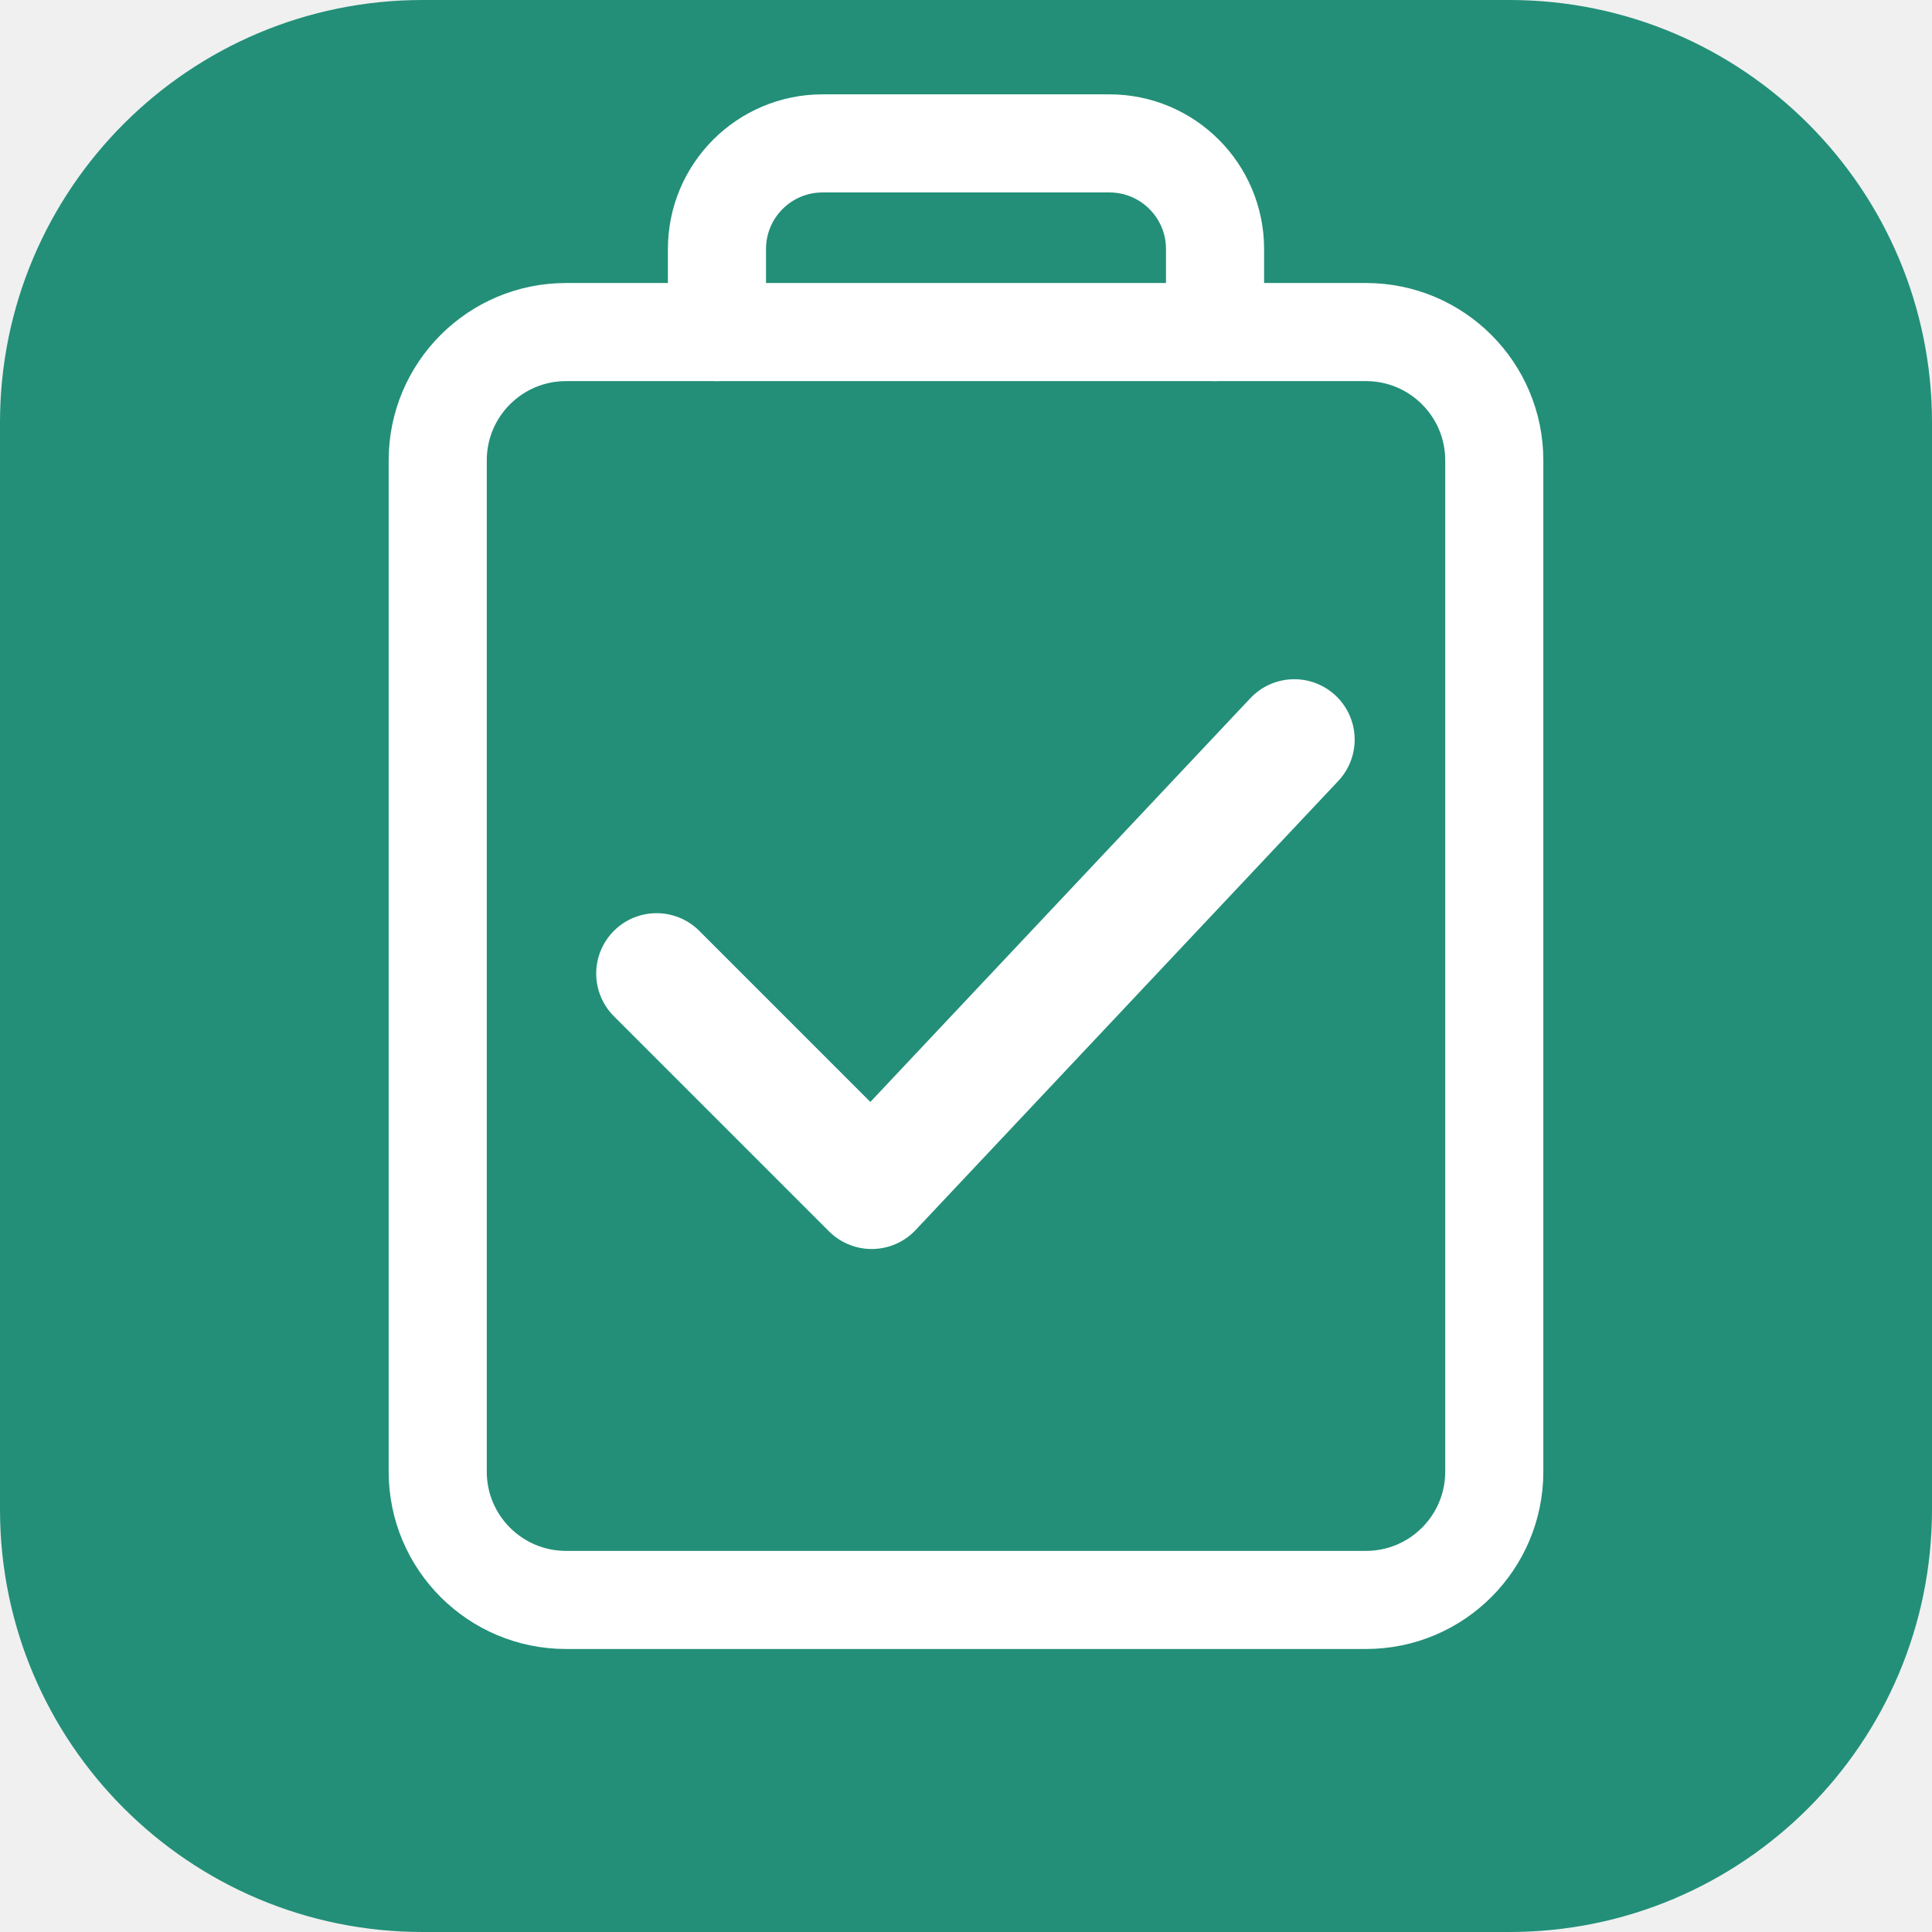
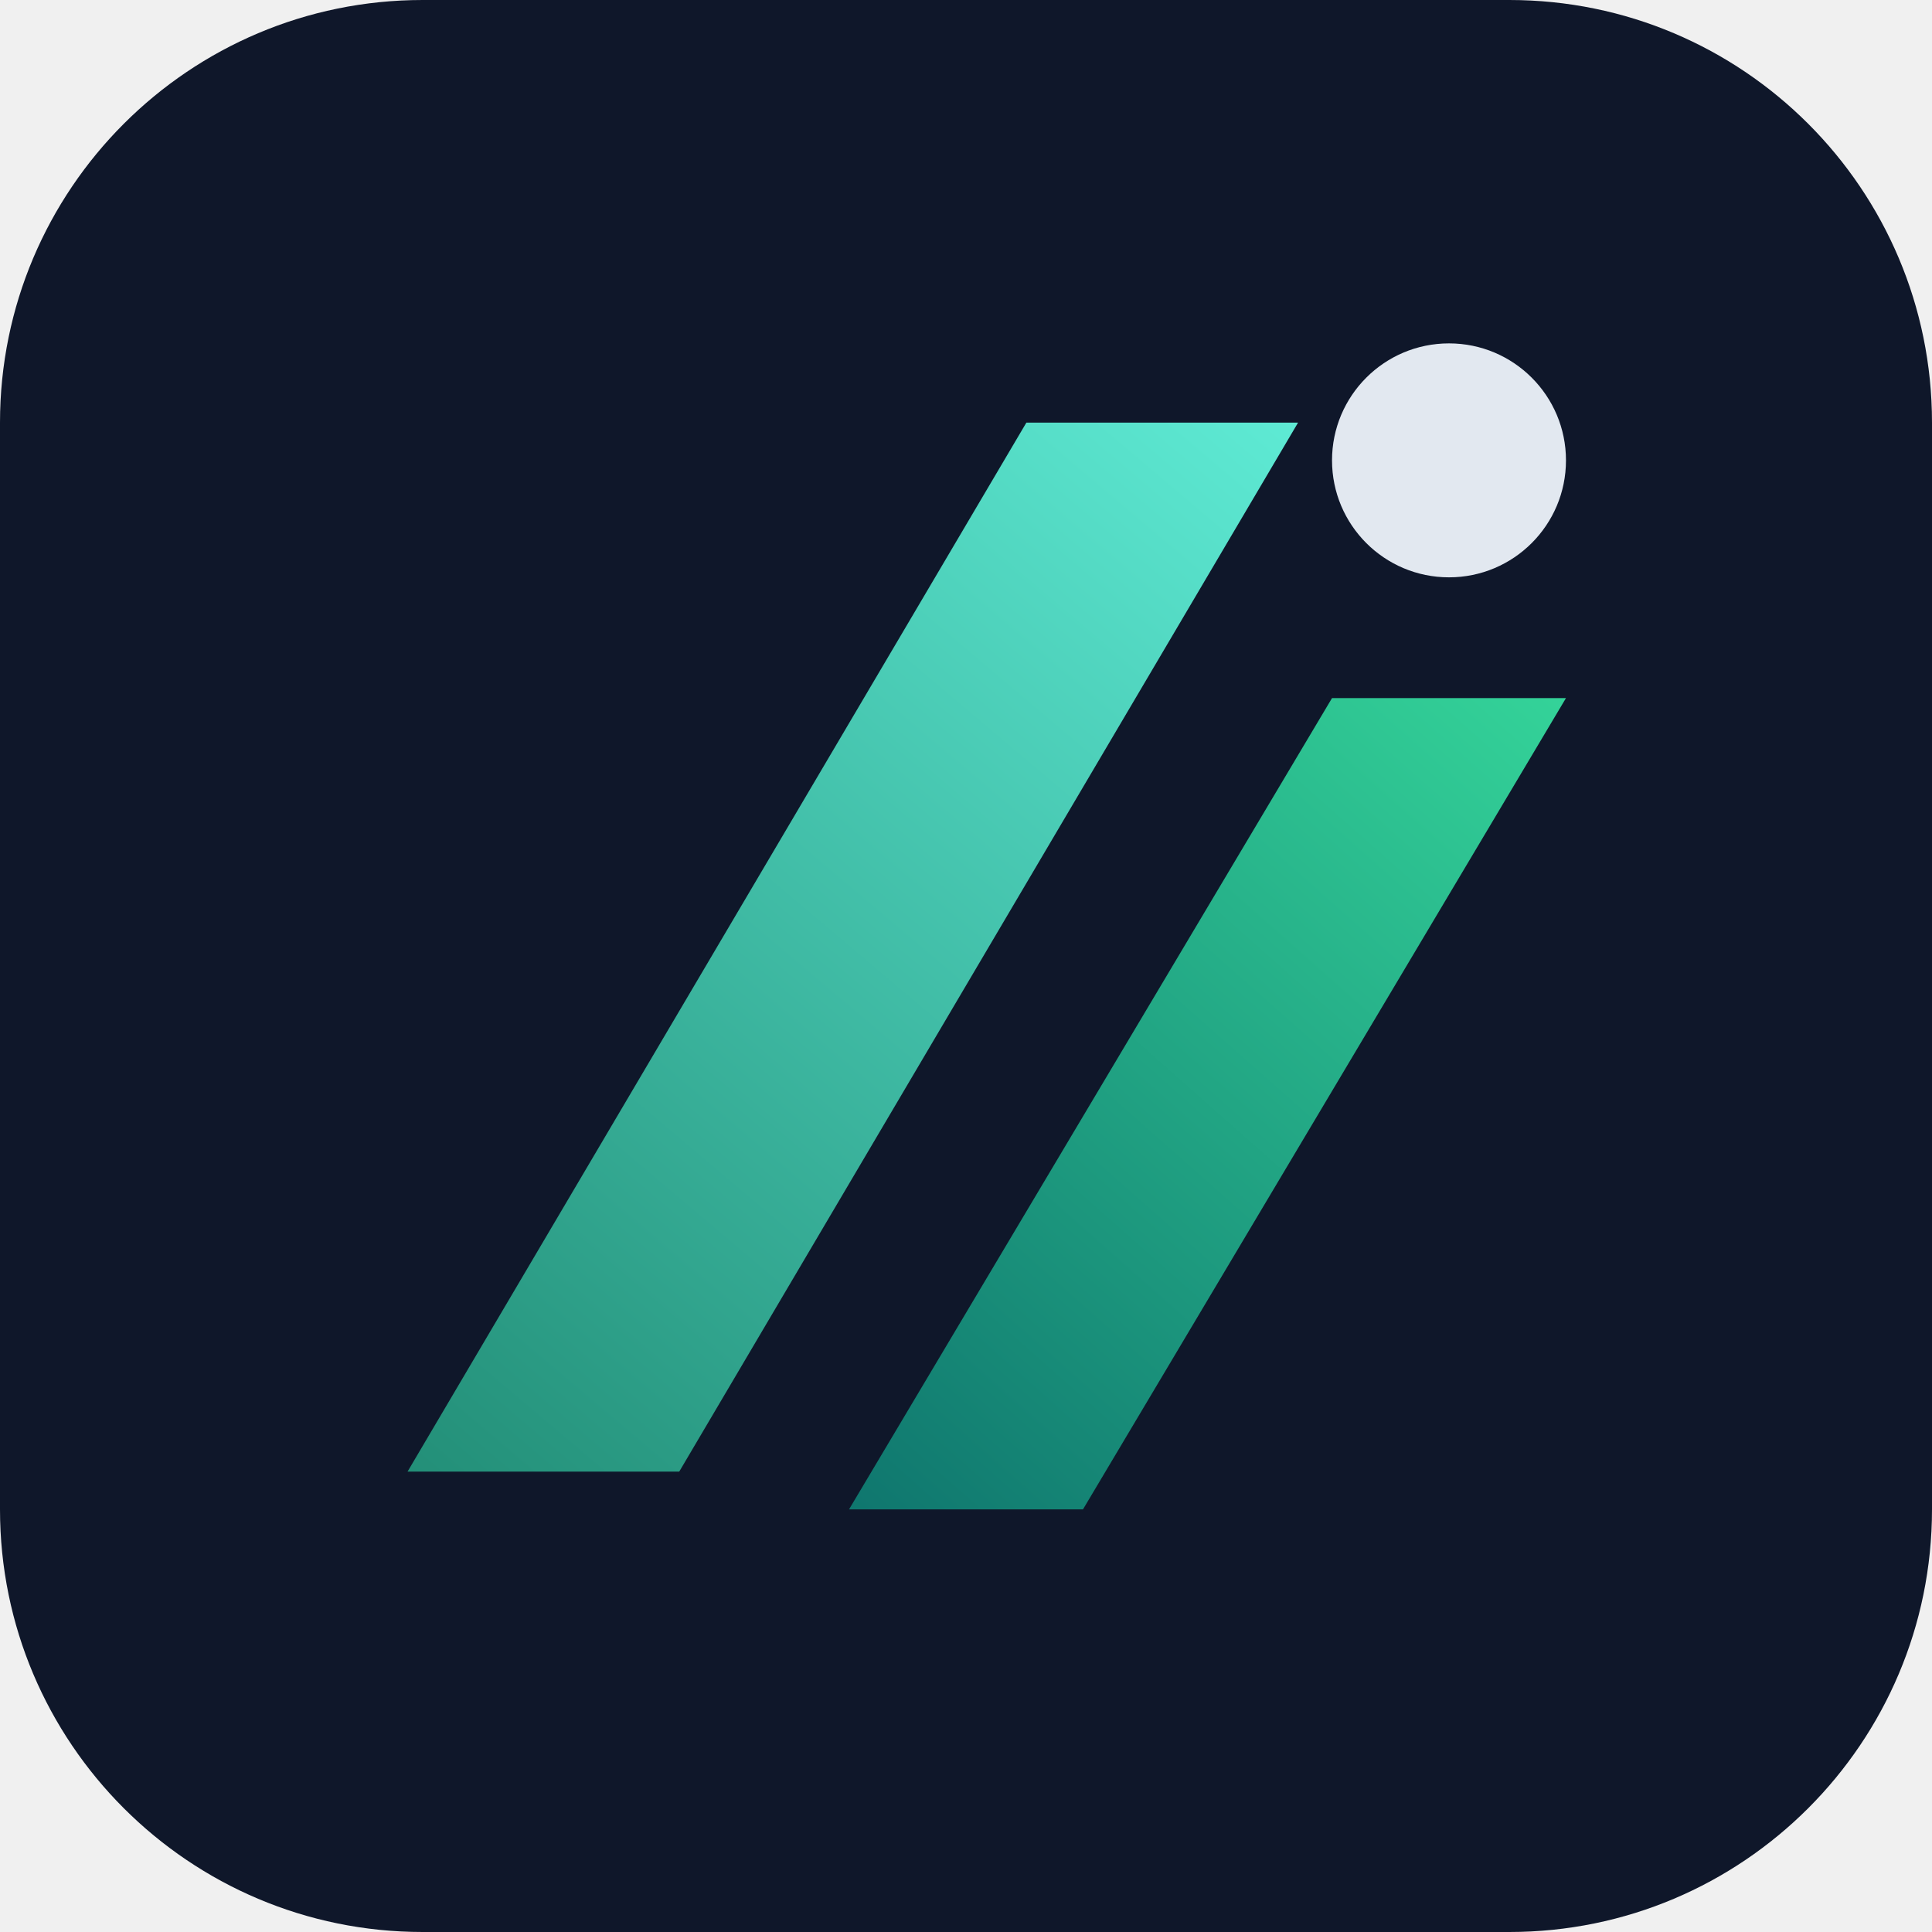
<svg xmlns="http://www.w3.org/2000/svg" viewBox="0 0 512 512">
-   <rect width="512" height="512" rx="112" fill="#238f78" />
-   <rect x="116" y="88" width="280" height="336" rx="34" fill="none" stroke="#fff" stroke-width="26" stroke-linejoin="round" />
-   <path d="M190 88V66a28 28 0 0 1 28-28h76a28 28 0 0 1 28 28v22" fill="none" stroke="#fff" stroke-width="26" stroke-linecap="round" />
-   <path d="m174 258 57 57 112-119" fill="none" stroke="#fff" stroke-width="32" stroke-linecap="round" stroke-linejoin="round" />
+   <defs>
+     <linearGradient id="slashA" x1="108" y1="390" x2="343" y2="112" gradientUnits="userSpaceOnUse">
+       <stop stop-color="#238f78" />
+       <stop offset="1" stop-color="#5eead4" />
+     </linearGradient>
+     <linearGradient id="slashB" x1="225" y1="400" x2="415" y2="185" gradientUnits="userSpaceOnUse">
+       <stop stop-color="#0f766e" />
+       <stop offset="1" stop-color="#34d399" />
+     </linearGradient>
+   </defs>
+   <rect width="512" height="512" rx="112" fill="#0f172a" />
+   <path d="M108 390 272 112h72L180 390h-72Z" fill="url(#slashA)" />
+   <path d="m225 400 128-215h62L287 400h-62Z" fill="url(#slashB)" />
+   <circle cx="384" cy="122" r="31" fill="#e2e8f0" />
</svg>
